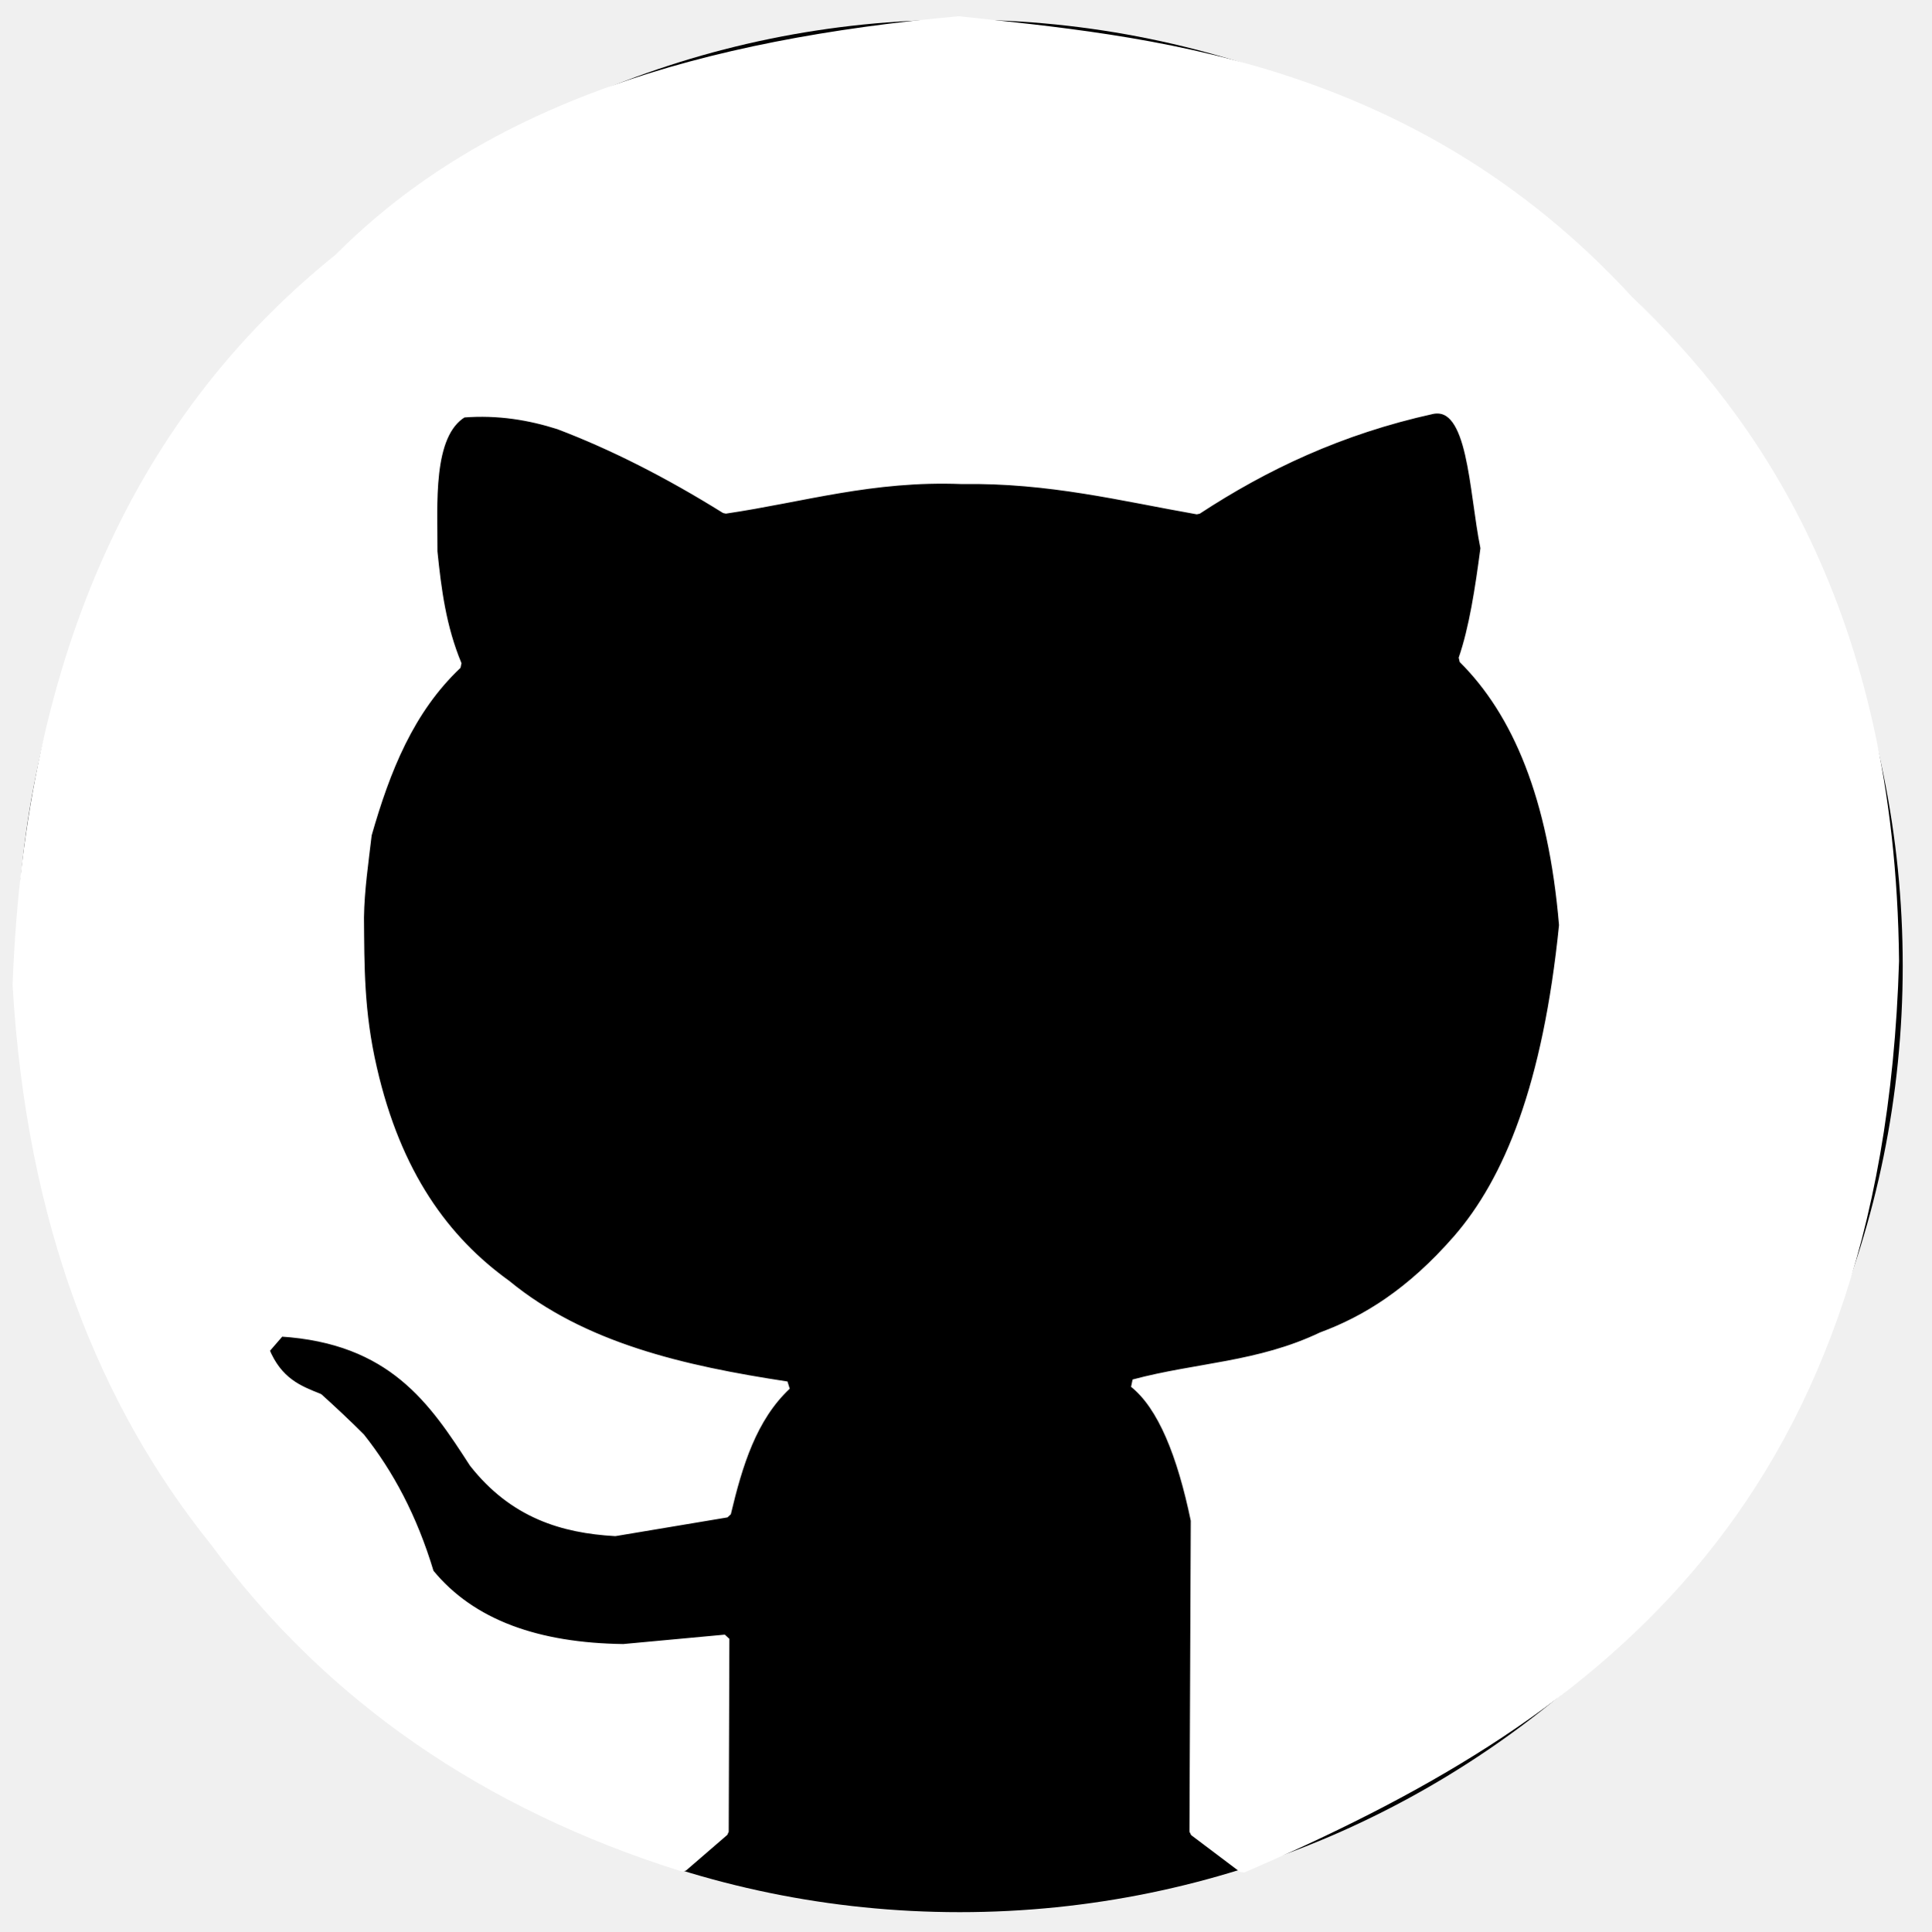
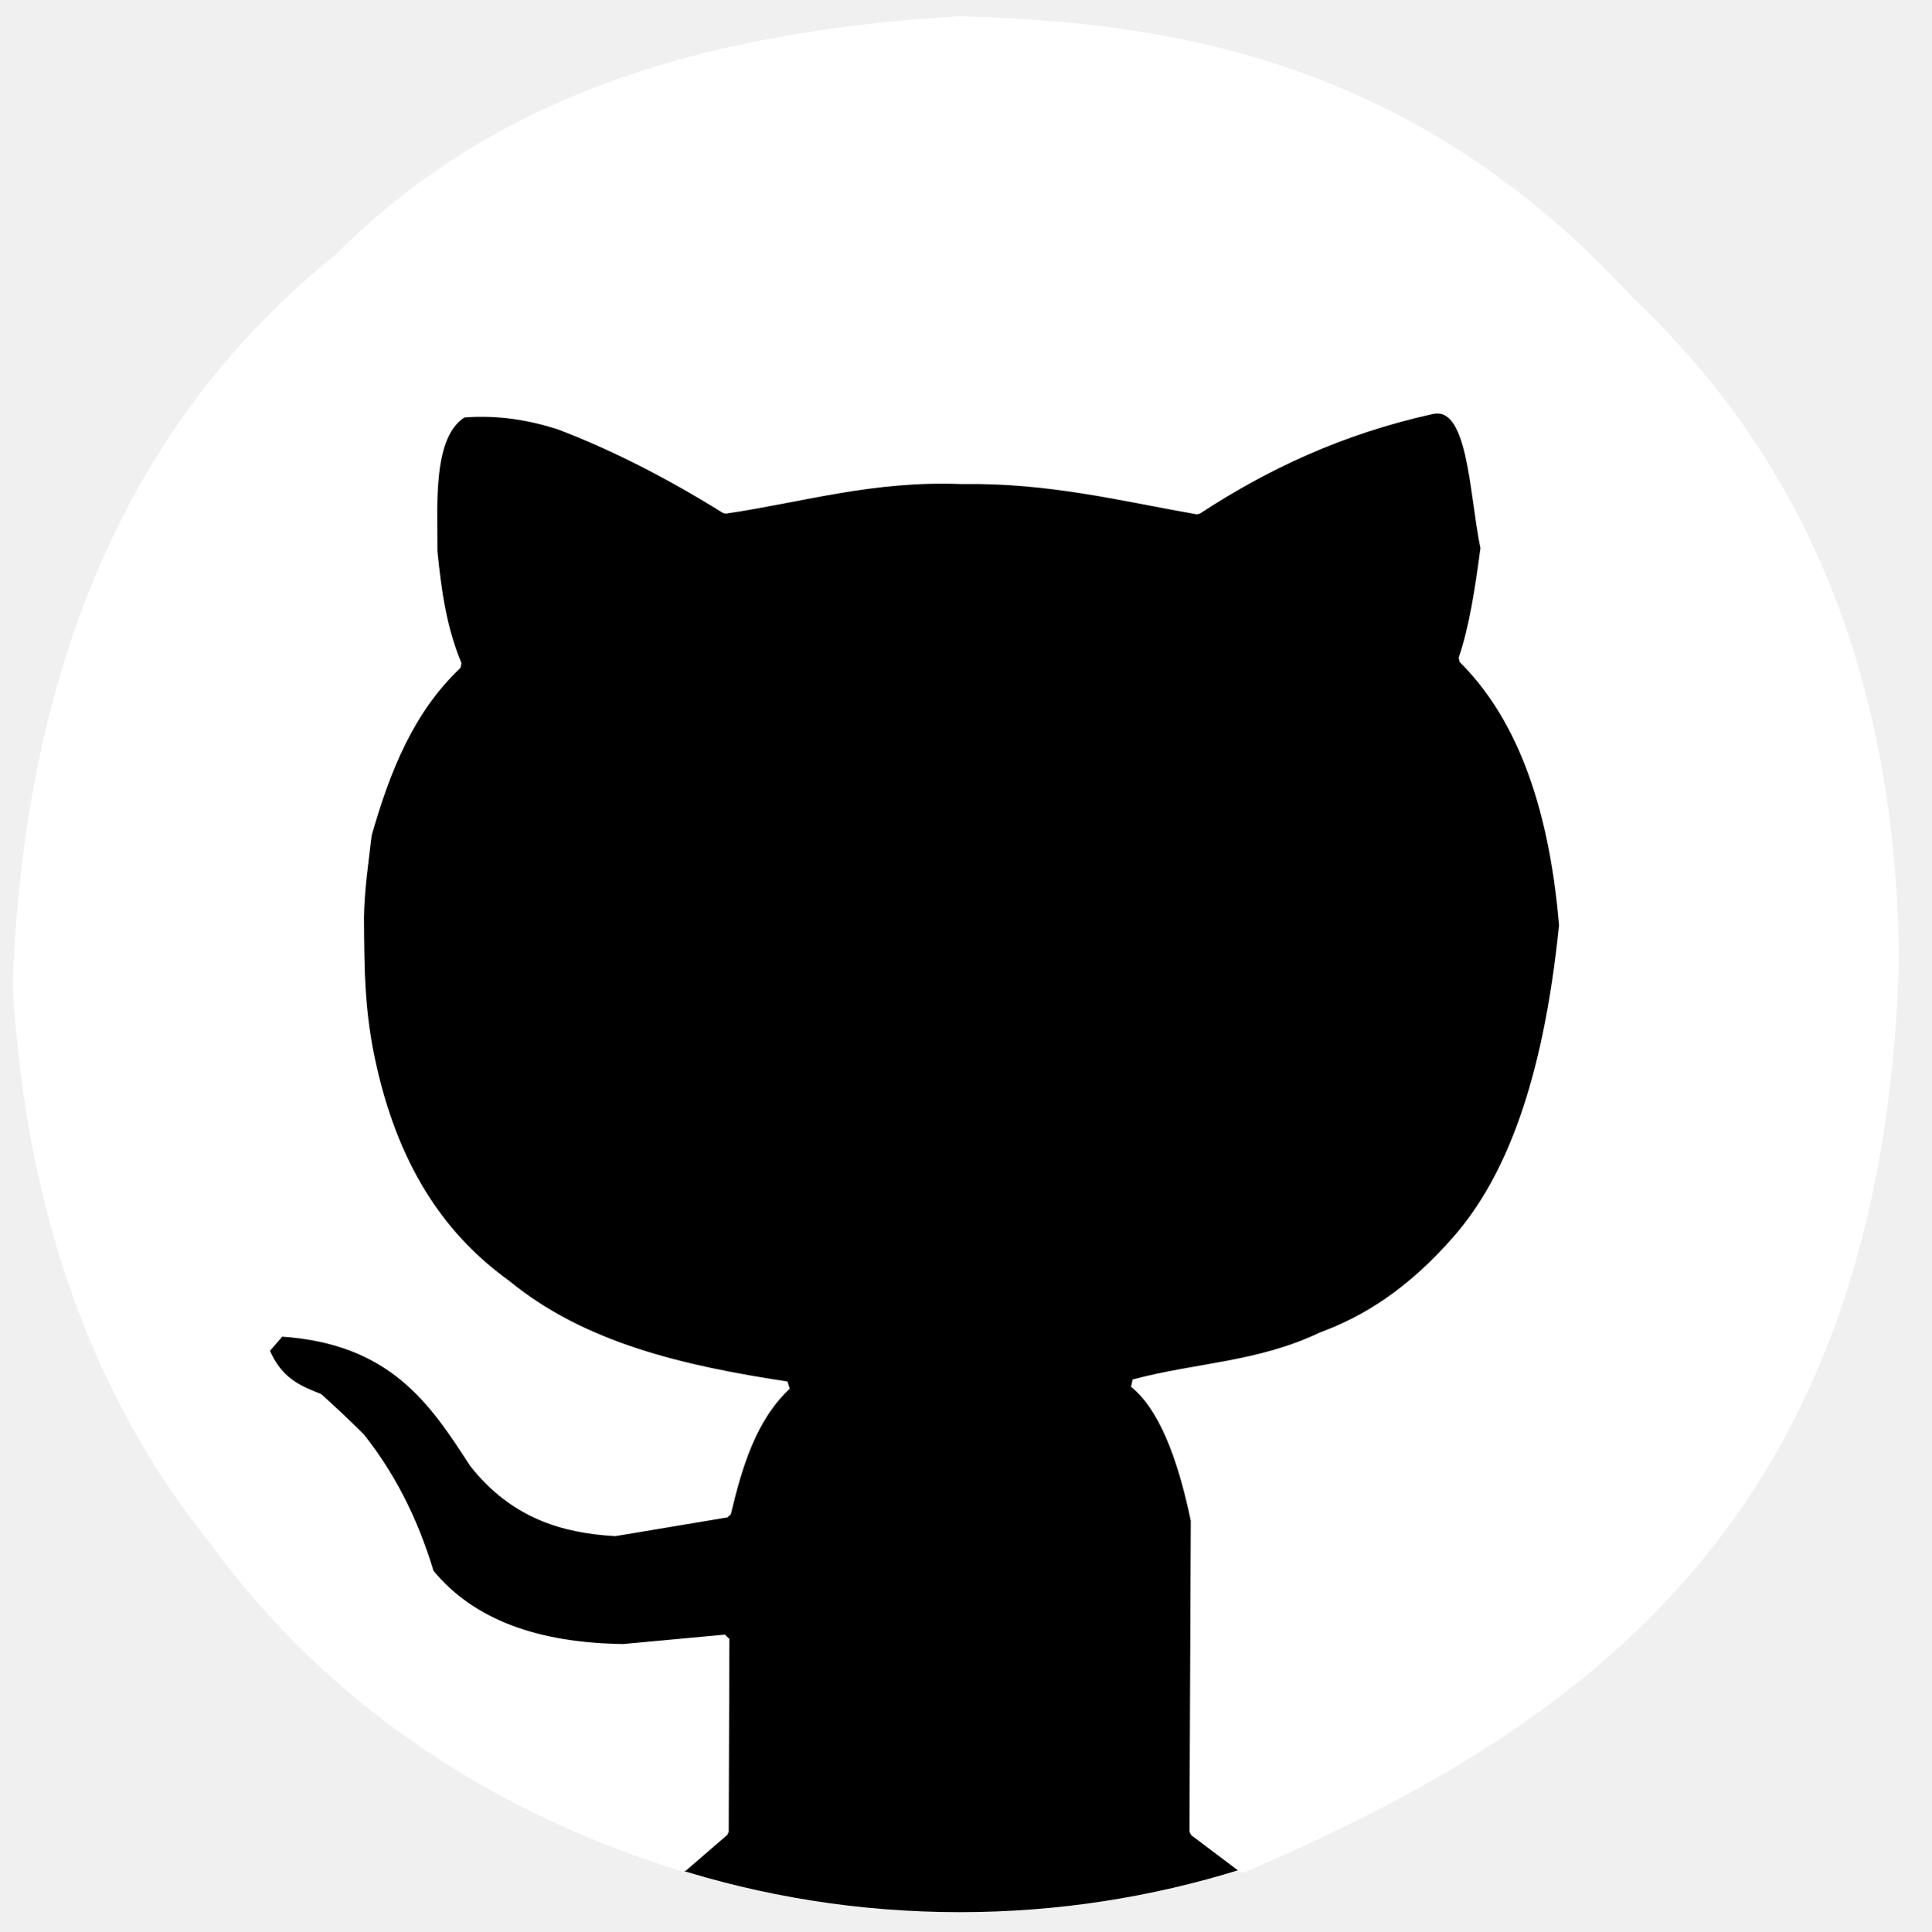
<svg xmlns="http://www.w3.org/2000/svg" width="230.4pt" height="230.4pt" viewBox="0 0 230.4 230.4">
  <defs />
-   <ellipse id="shape0" transform="translate(2, 2.34375)" rx="112.5" ry="112.891" cx="112.5" cy="112.891" fill="#000000" fill-rule="evenodd" stroke-opacity="0" stroke="#000000" stroke-width="0" stroke-linecap="square" stroke-linejoin="bevel" />
-   <path id="shape01" transform="translate(2, 2.4375)" fill="#ffffff" fill-rule="evenodd" stroke="#ffffff" stroke-width="1" stroke-linecap="square" stroke-linejoin="bevel" d="M53.25 46.875C49.023 49.409 49.719 57.826 49.688 63.375C50.149 67.875 50.718 72.375 52.594 76.875C46.901 82.254 44.06 89.384 41.848 97.125C41.462 100.422 40.97 103.719 40.922 107.016C40.973 112.773 40.904 118.263 42.469 125.016C45.355 137.631 51.113 145.492 58.437 150.762C67.54 158.256 79.489 160.992 91.875 162.875C87.782 166.713 86.085 172.292 84.703 178.102L71.391 180.328C65.129 179.974 59.239 178.195 54.469 172.125C49.675 164.701 44.795 157.345 31.453 156.516L29.625 158.625C31.18 162.42 33.666 163.362 36.051 164.312C37.79 165.886 39.463 167.45 41.043 169.039C44.42 173.301 47.258 178.518 49.266 185.203C54.273 191.333 62.203 194.071 72.375 194.203L84.516 193.078L84.438 216.094L79.5 220.359C56.062 213.044 37.134 200.042 23.613 181.586C10.213 164.94 1.661 143.447 0 115.062C1.503 74.913 15.225 46.92 38.381 28.311C56.453 10.18 82.043 2.762 112.375 0C133.979 2.359 165.959 4.677 192.389 33.363C207.168 47.427 223.655 70.44 224.062 112.219C222.086 178.388 186.915 202.995 146.25 220.5L140.406 216.094L140.562 178.937C138.936 171.125 136.625 165.318 133.25 162.625C140.816 160.6 148.147 160.577 155.689 156.983C160.877 155.067 166.244 151.8 171.852 145.369C177.932 138.361 182.561 127.099 184.5 107.937C183.218 92.708 178.946 82.589 172.5 76.188C173.758 72.543 174.484 67.832 175.125 62.953C173.697 55.951 173.705 45.535 168.891 46.453C157.887 48.878 148.871 53.179 140.859 58.43C131.798 56.839 123.215 54.649 112.75 54.812C102.045 54.391 93.786 56.98 84.531 58.344C77.644 54.053 71.013 50.7 64.638 48.284C61.225 47.2 57.467 46.542 53.25 46.875Z" />
+   <path id="shape0" transform="translate(10.8425, 13.88625)" fill="#000000" fill-rule="evenodd" stroke-opacity="0" stroke="#ffffff" stroke-width="0" stroke-linecap="square" stroke-linejoin="bevel" d="M203.198 102.226C203.198 39.878 164.575 3.77476e-15 102.443 0C40.31 -3.77476e-15 7.54952e-15 39.27 0 101.618C0.004 151.884 24.839 189.423 69.157 208.831C80.028 212.342 91.622 214.239 103.658 214.239C115.313 214.239 126.555 212.46 137.128 209.158C177.487 192.381 198.558 151.552 203.198 102.226Z" />
+   <path id="shape01" transform="translate(2, 2.4375)" fill="#ffffff" fill-rule="evenodd" stroke="#ffffff" stroke-width="1" stroke-linecap="square" stroke-linejoin="bevel" d="M53.25 46.875C49.023 49.409 49.719 57.826 49.688 63.375C50.149 67.875 50.718 72.375 52.594 76.875C46.901 82.254 44.06 89.384 41.848 97.125C41.462 100.422 40.97 103.719 40.922 107.016C40.973 112.773 40.904 118.263 42.469 125.016C45.355 137.631 51.113 145.492 58.437 150.762C67.54 158.256 79.489 160.992 91.875 162.875C87.782 166.713 86.085 172.292 84.703 178.102L71.391 180.328C65.129 179.974 59.239 178.195 54.469 172.125C49.675 164.701 44.795 157.345 31.453 156.516L29.625 158.625C31.18 162.42 33.666 163.362 36.051 164.312C37.79 165.886 39.463 167.45 41.043 169.039C44.42 173.301 47.258 178.518 49.266 185.203C54.273 191.333 62.203 194.071 72.375 194.203L84.516 193.078L84.438 216.094L79.5 220.359C56.062 213.044 37.134 200.042 23.613 181.586C10.213 164.94 1.661 143.447 0 115.062C1.503 74.913 15.225 46.92 38.381 28.311C56.453 10.18 80.406 1.908 112.375 0C136.756 0.654 165.961 4.676 192.389 33.363C207.168 47.427 223.655 70.44 224.062 112.219C222.086 178.388 186.915 202.995 146.25 220.5L140.406 216.094L140.562 178.937C138.936 171.125 136.625 165.318 133.25 162.625C140.816 160.6 148.147 160.577 155.689 156.983C160.877 155.067 166.244 151.8 171.852 145.369C177.932 138.361 182.561 127.099 184.5 107.937C183.218 92.708 178.946 82.589 172.5 76.188C173.758 72.543 174.484 67.832 175.125 62.953C173.697 55.951 173.705 45.535 168.891 46.453C157.887 48.878 148.871 53.179 140.859 58.43C131.798 56.839 123.215 54.649 112.75 54.812C102.045 54.391 93.786 56.98 84.531 58.344C77.644 54.053 71.013 50.7 64.638 48.284C61.225 47.2 57.467 46.542 53.25 46.875Z" />
</svg>
